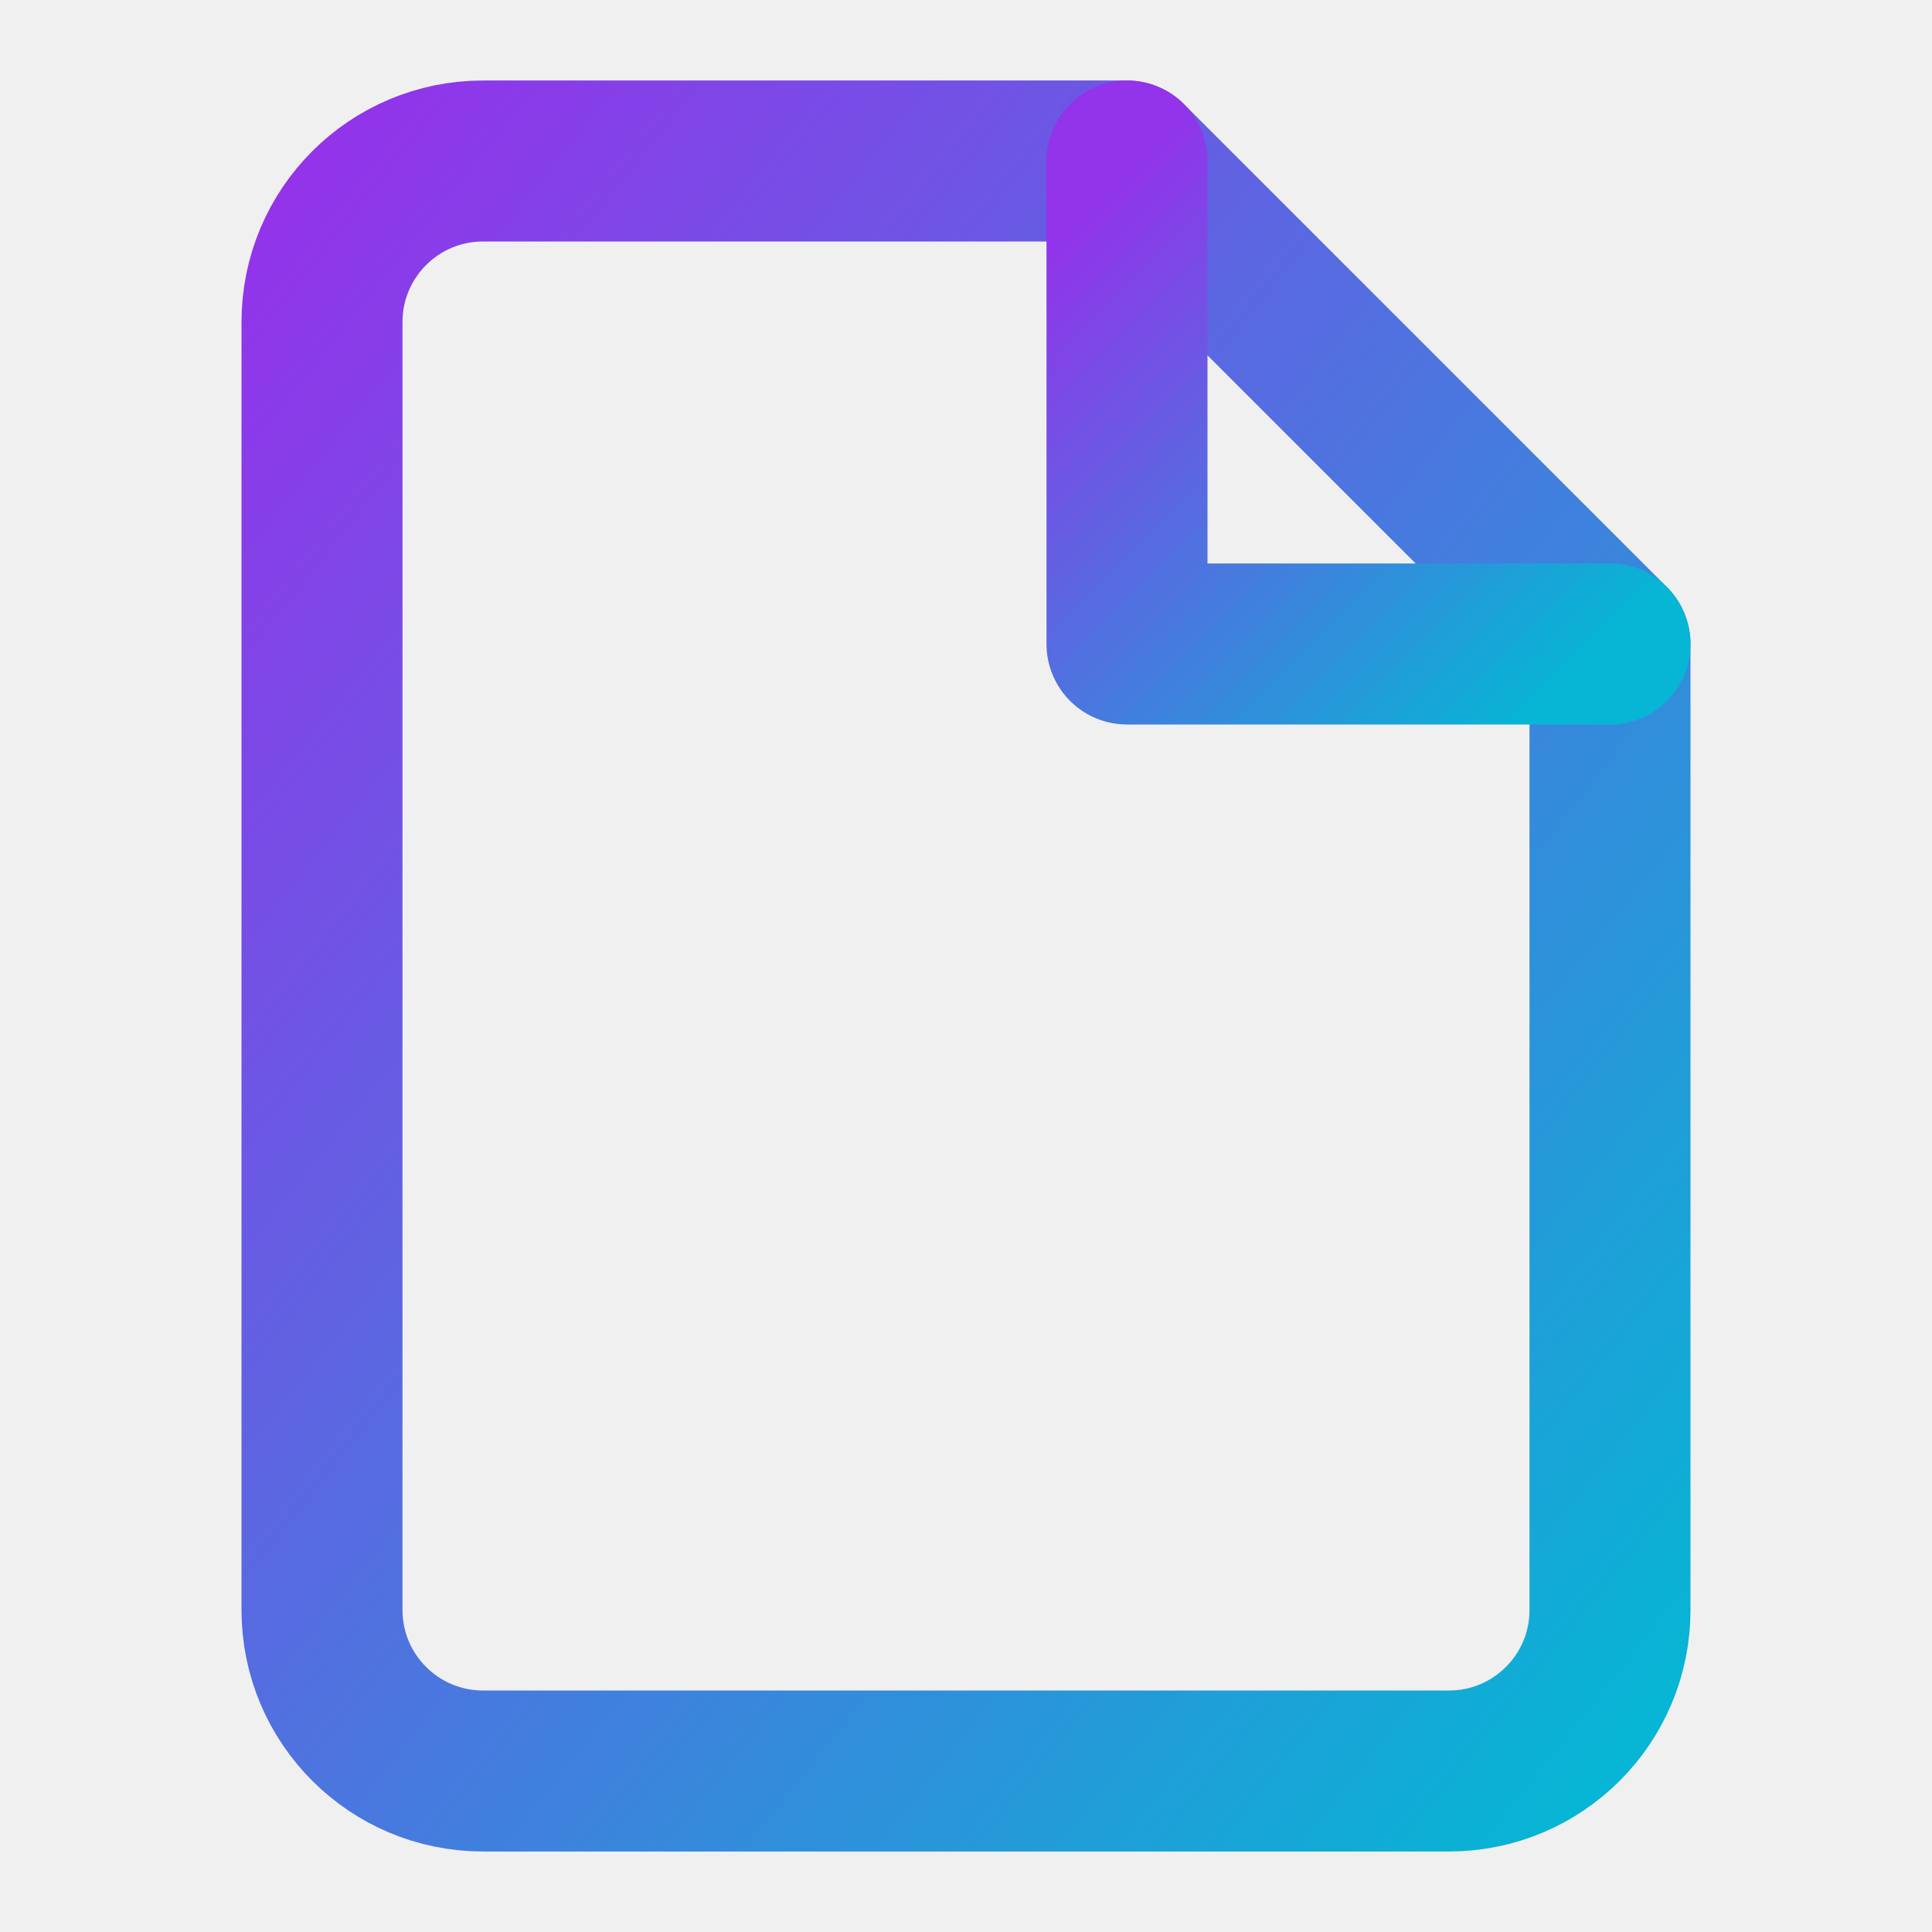
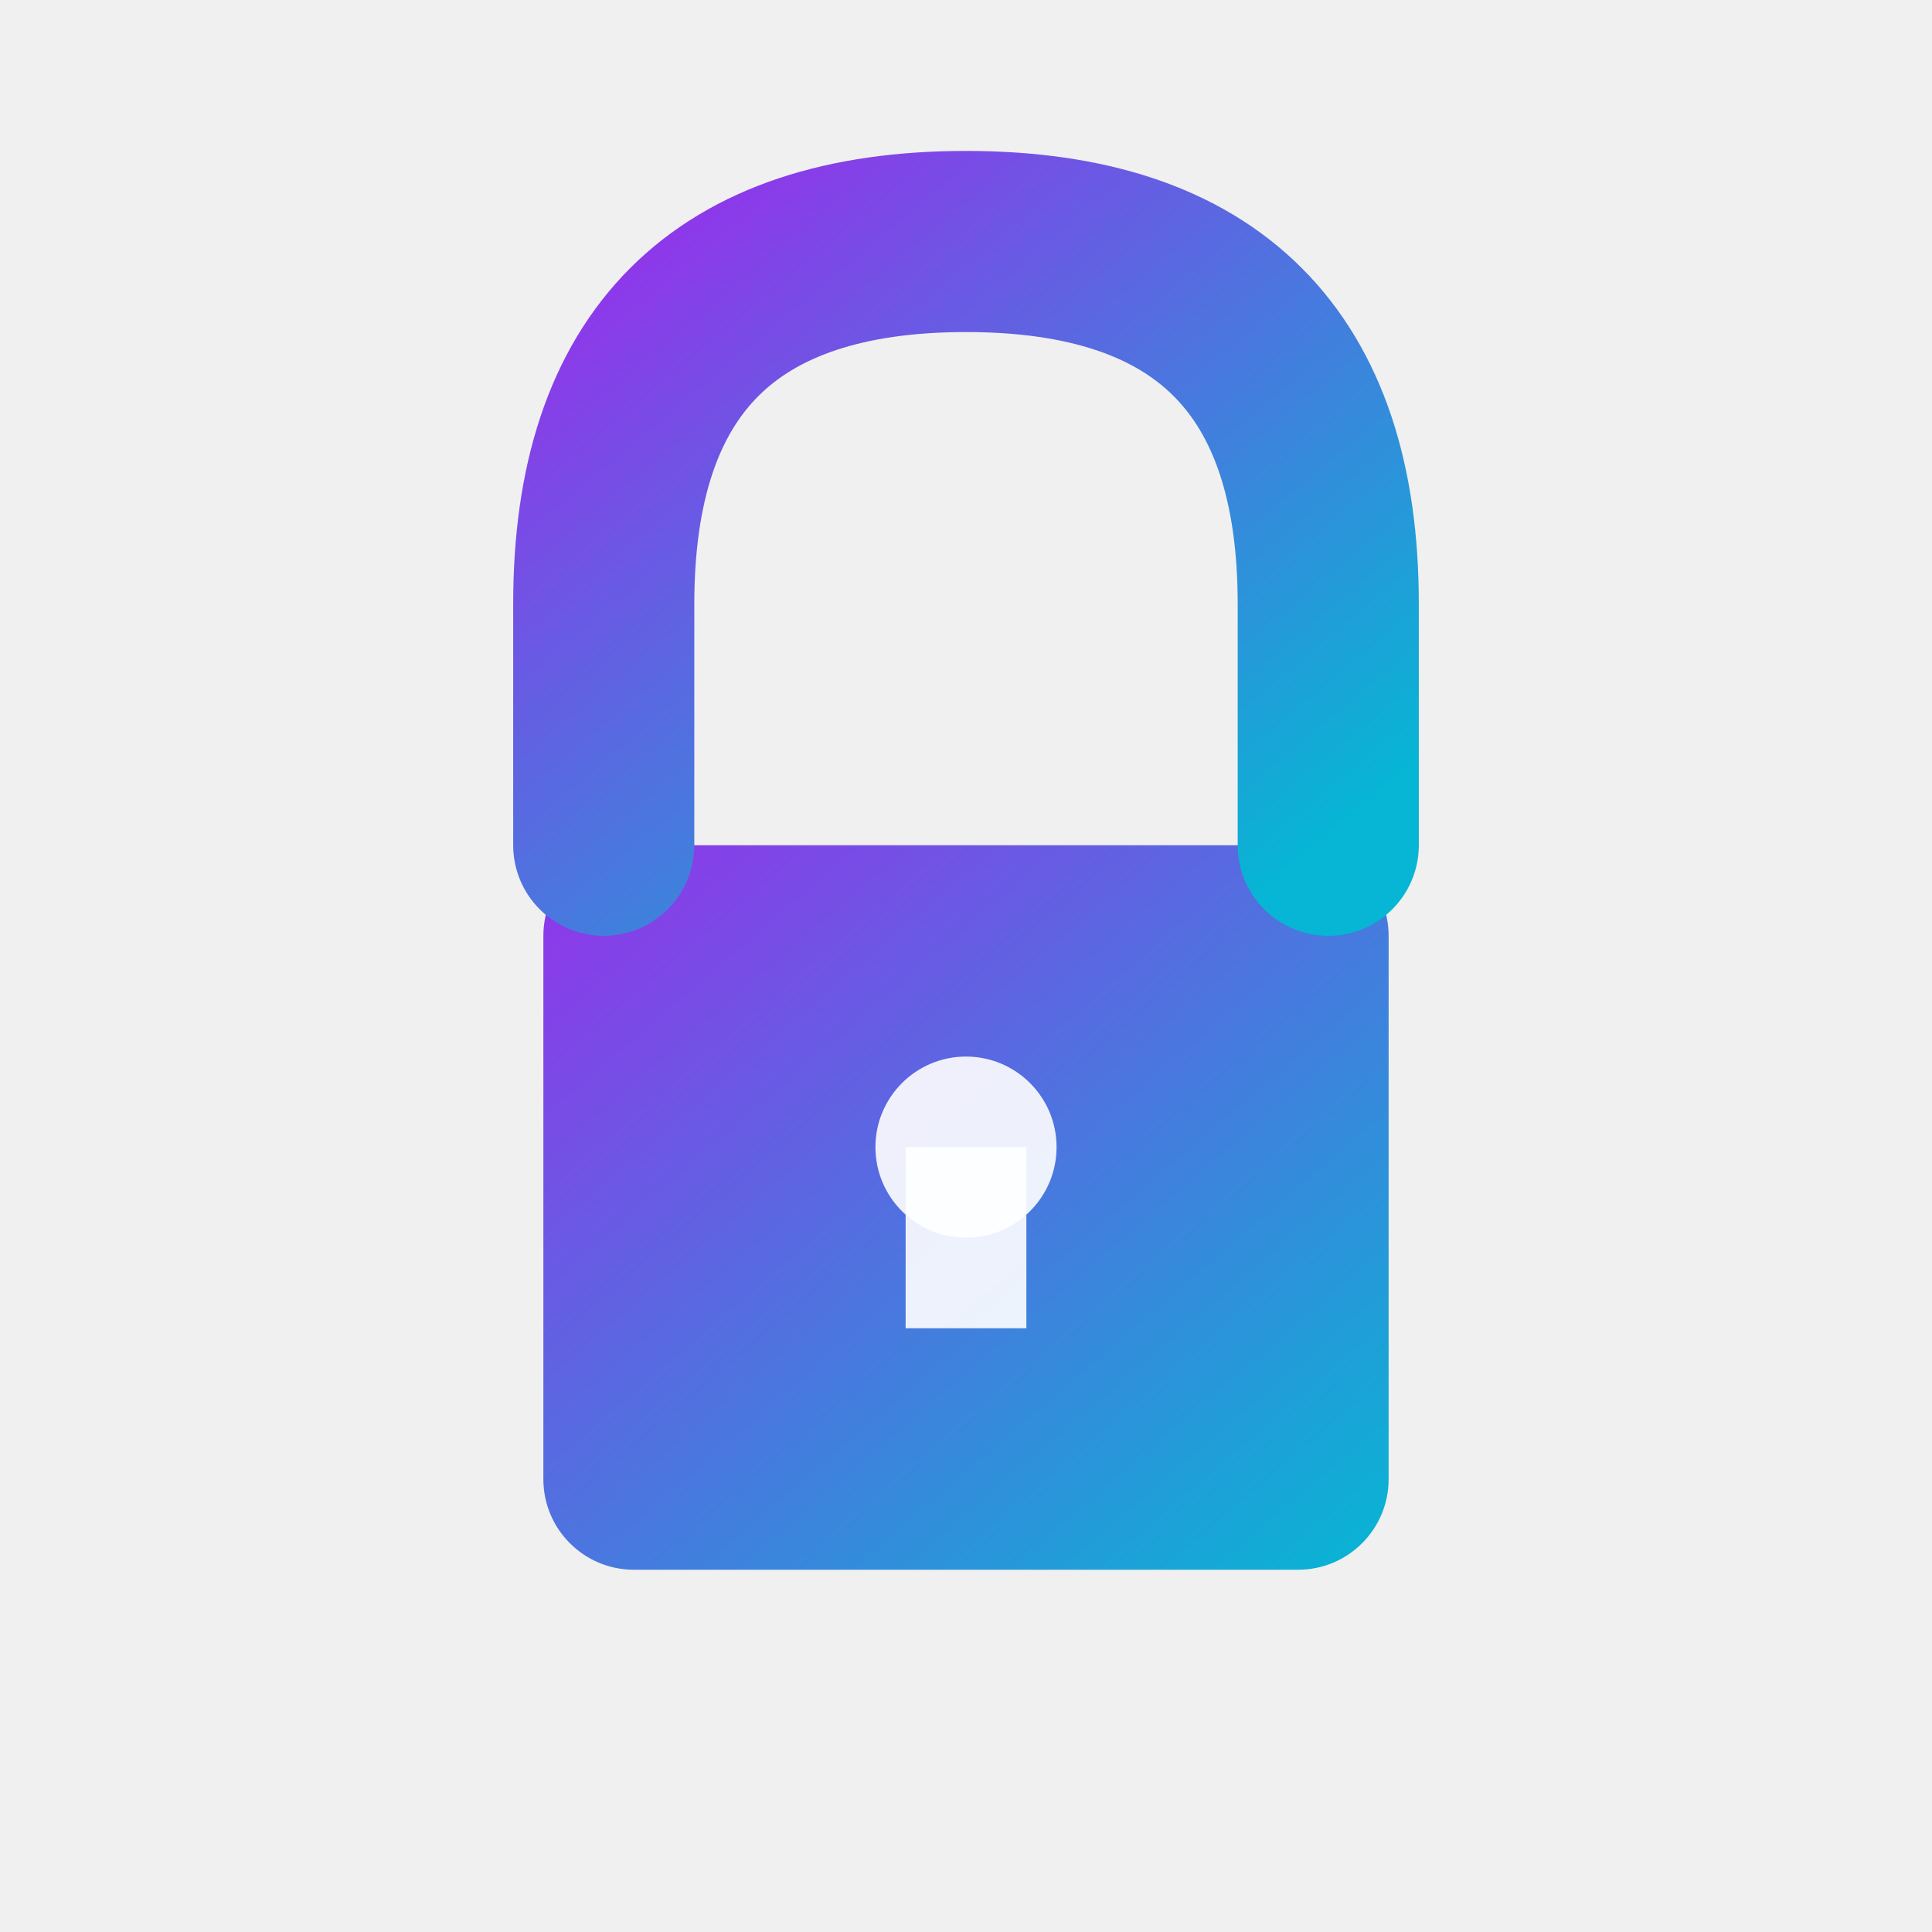
- <svg xmlns="http://www.w3.org/2000/svg" viewBox="0 0 24 24" fill="none" stroke="currentColor" stroke-width="2" stroke-linecap="round" stroke-linejoin="round">
+ <svg xmlns="http://www.w3.org/2000/svg" viewBox="0 0 64 64">
  <defs>
-     <linearGradient id="gradient" x1="0%" y1="0%" x2="100%" y2="100%">
+     <linearGradient id="grad1" x1="0%" y1="0%" x2="100%" y2="100%">
      <stop offset="0%" style="stop-color:#9333ea;stop-opacity:1" />
      <stop offset="100%" style="stop-color:#06b6d4;stop-opacity:1" />
    </linearGradient>
  </defs>
-   <path stroke="url(#gradient)" d="M14 2H6a2 2 0 0 0-2 2v16a2 2 0 0 0 2 2h12a2 2 0 0 0 2-2V8z" />
-   <path stroke="url(#gradient)" d="M14 2v6h6" />
-   <path stroke="url(#gradient)" d="M16 13H8" />
-   <path stroke="url(#gradient)" d="M16 17H8" />
-   <path stroke="url(#gradient)" d="M10 9H8" />
+   <rect x="18" y="28" width="28" height="24" rx="3" fill="url(#grad1)" />
+   <path d="M 20 28 L 20 20 C 20 12 24 8 32 8 C 40 8 44 12 44 20 L 44 28" stroke="url(#grad1)" stroke-width="6" fill="none" stroke-linecap="round" />
+   <circle cx="32" cy="38" r="3" fill="white" opacity="0.9" />
+   <rect x="30" y="38" width="4" height="6" fill="white" opacity="0.9" />
</svg>
